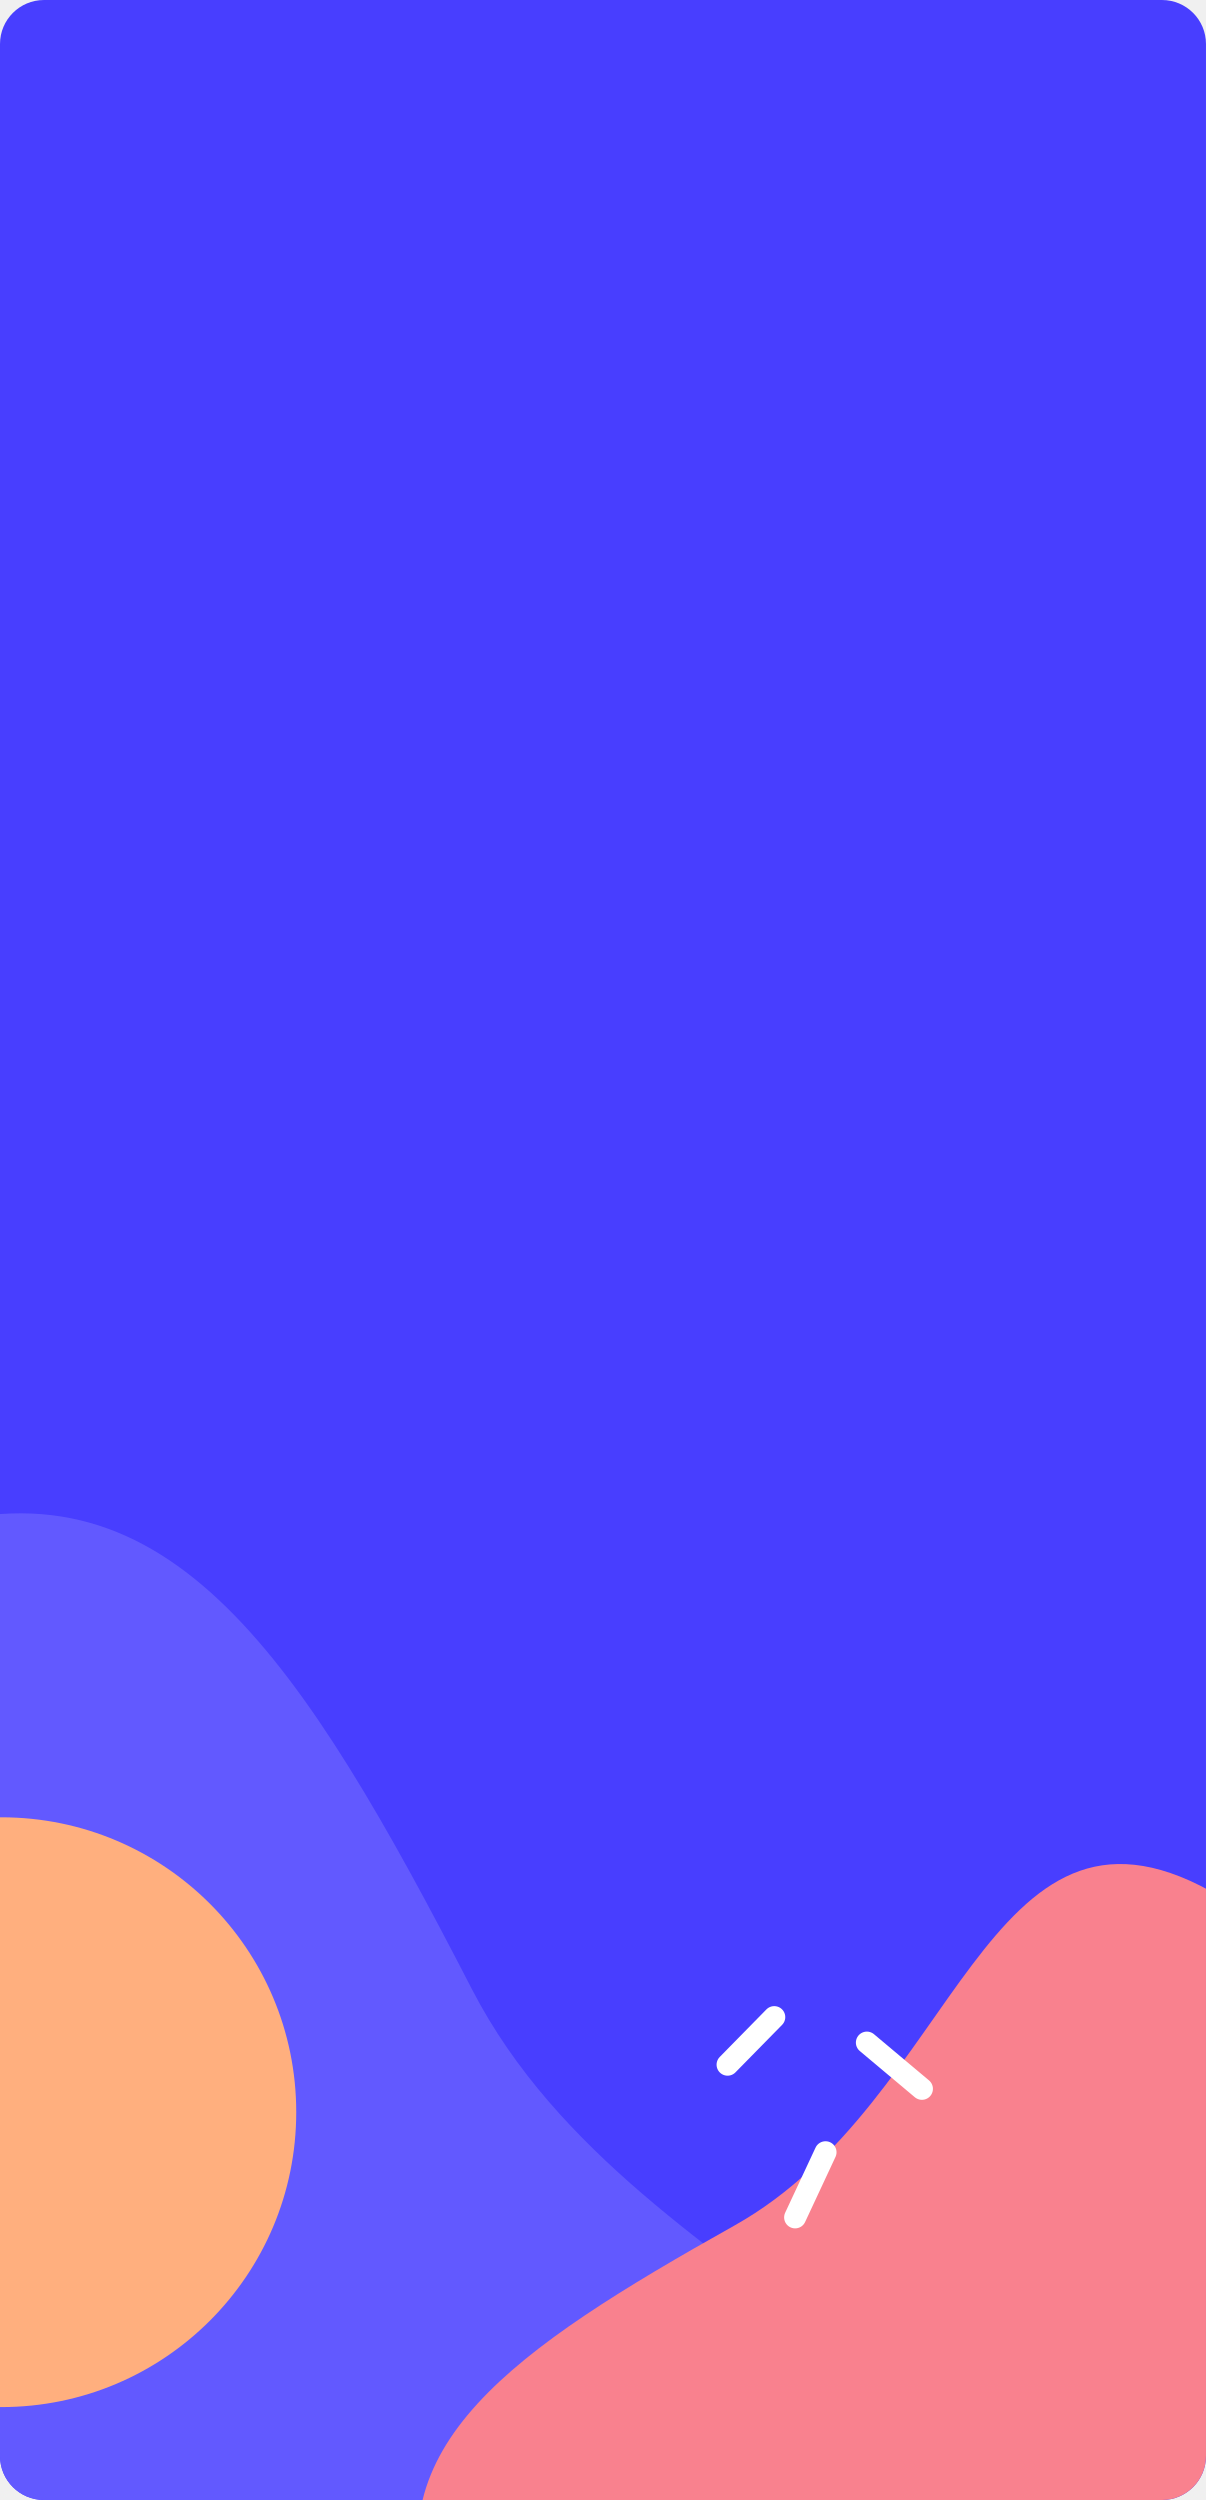
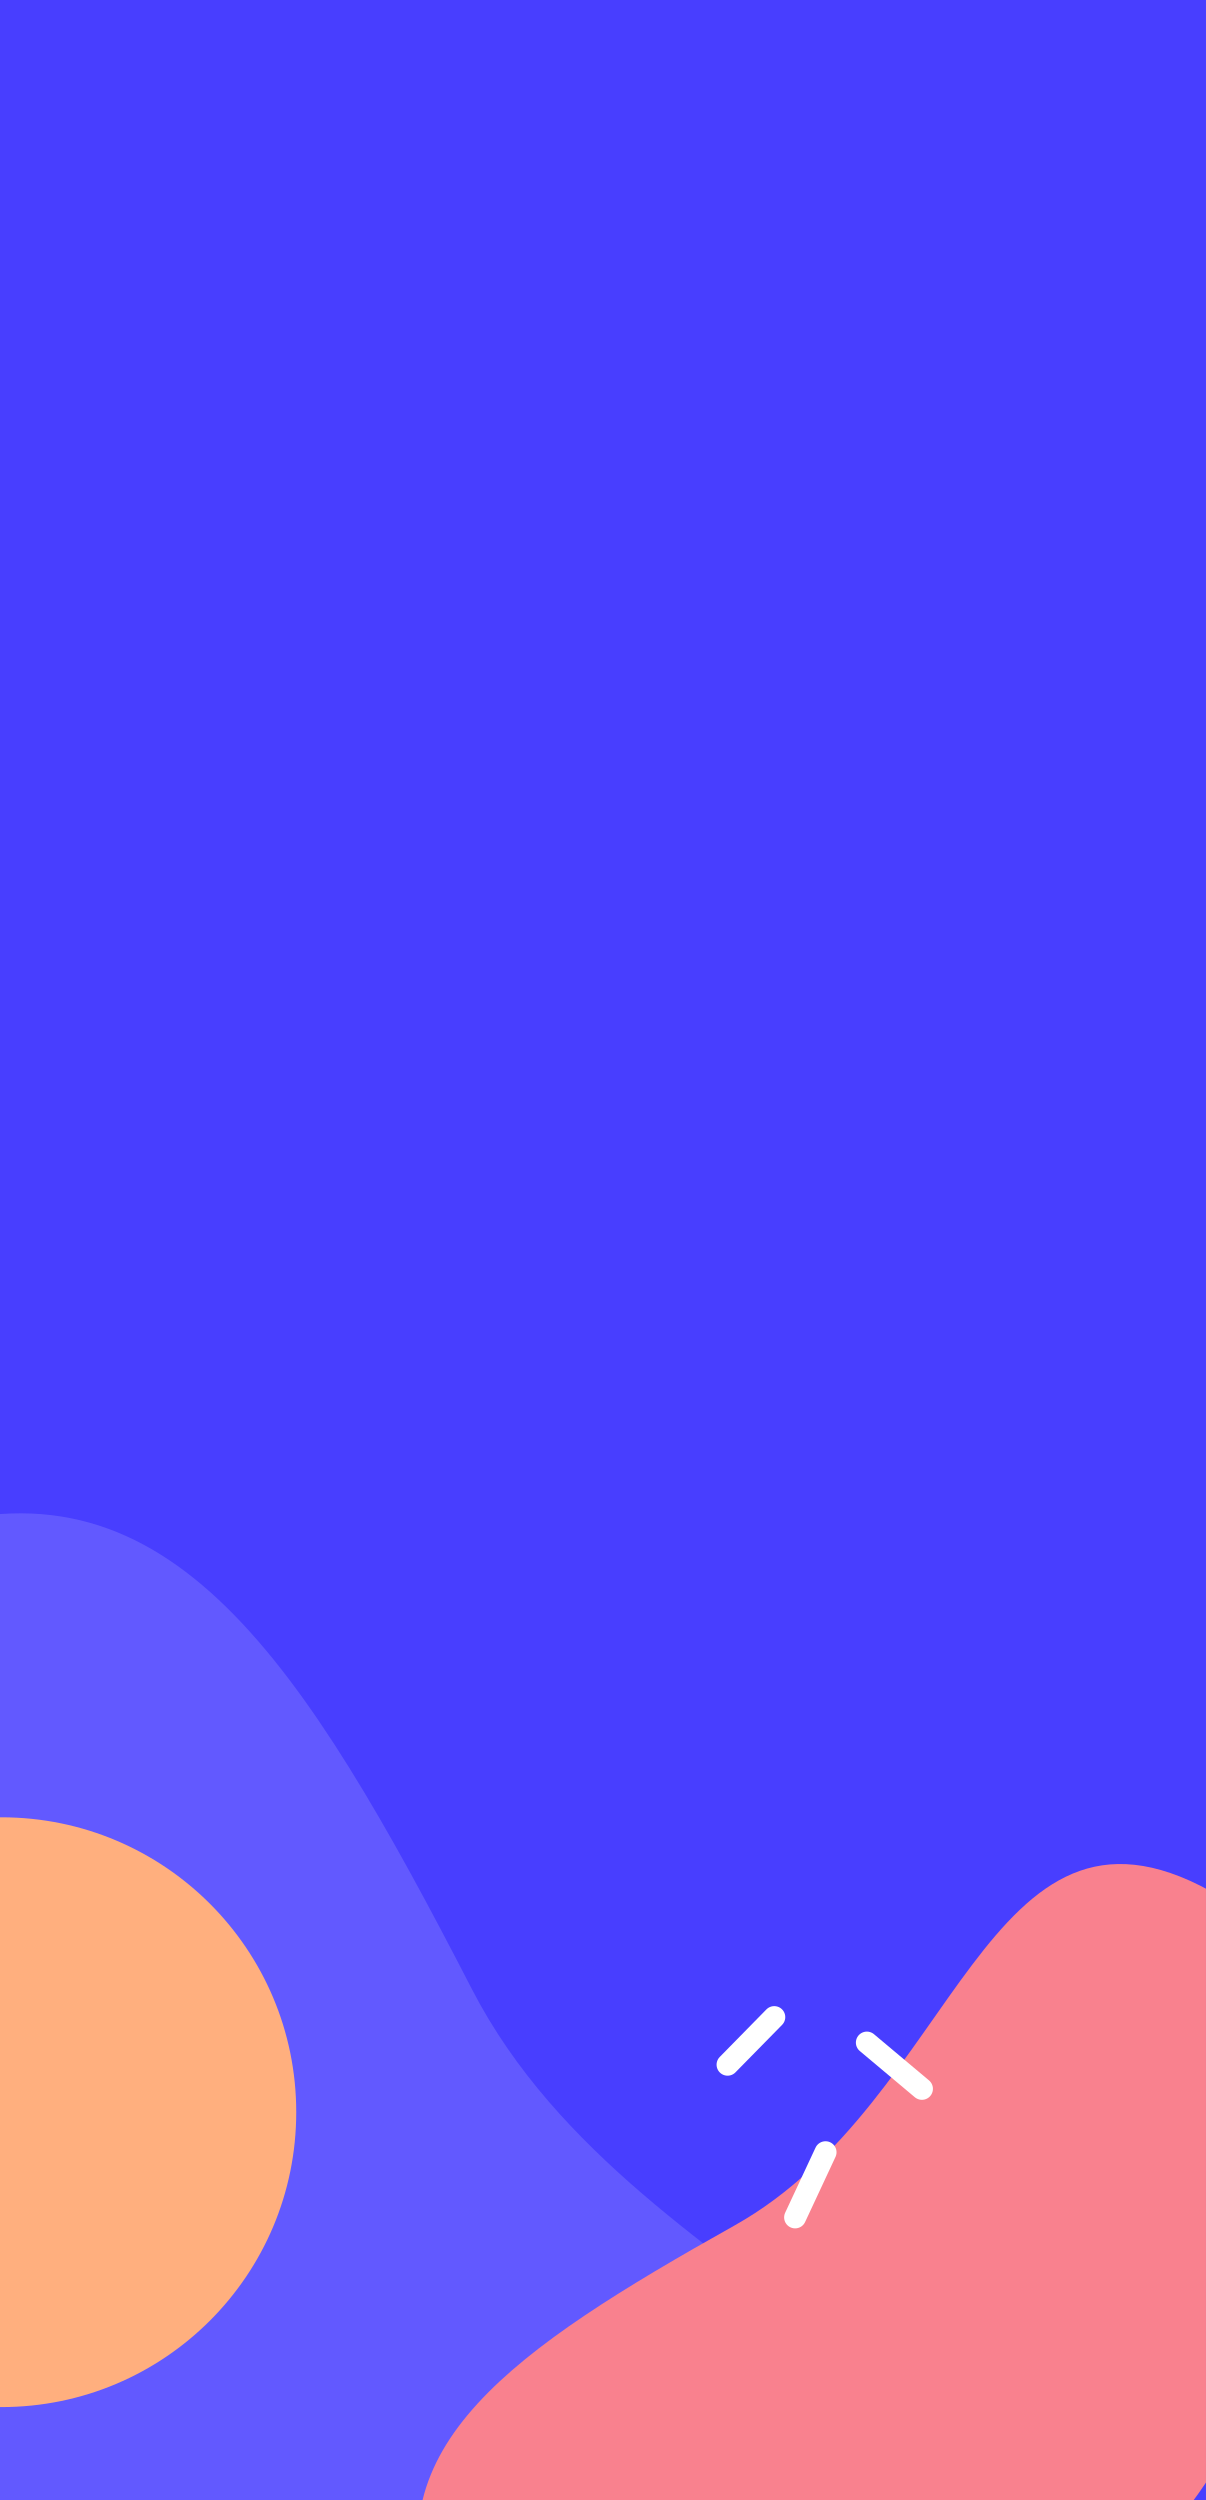
- <svg xmlns="http://www.w3.org/2000/svg" width="274" height="568" fill="none" viewBox="0 0 274 568">
-   <rect width="274" height="568" fill="#483EFF" rx="10" />
-   <mask id="a" width="274" height="568" x="0" y="0" maskUnits="userSpaceOnUse" style="mask-type:alpha">
-     <rect width="274" height="568" fill="#fff" rx="10" />
+ <svg xmlns="http://www.w3.org/2000/svg" width="274" height="568" viewBox="0 0 274 568" fill="none">
+   <rect width="274" height="568" fill="#483EFF" />
+   <mask id="mask0_1_34" style="mask-type:luminance" maskUnits="userSpaceOnUse" x="0" y="0" width="274" height="568">
+     <rect width="274" height="568" fill="white" />
  </mask>
-   <g mask="url(#a)">
-     <path fill="#6259FF" fill-rule="evenodd" d="M-34.692 543.101C3.247 632.538 168.767 685.017 211.96 612.52c43.194-72.497-66.099-85.653-104.735-160.569-38.635-74.916-68.657-121.674-124.482-104.607-55.824 17.068-55.375 106.32-17.436 195.757Z" clip-rule="evenodd" />
-     <path fill="#F9818E" fill-rule="evenodd" d="M233.095 601.153c60.679-28.278 92.839-143.526 41.875-171.528-50.965-28.003-57.397 47.579-108.059 75.987-50.662 28.408-82.14 50.207-69.044 88.241 13.096 38.034 74.549 35.578 135.228 7.3Z" clip-rule="evenodd" />
-     <path stroke="#fff" stroke-linecap="round" stroke-linejoin="bevel" stroke-width="5" d="m165.305 469.097 10.607-10.806M209.461 474.581l-12.506-10.503M187.56 488.991l-6.908 14.798" />
-     <path fill="#FFAF7E" d="M.305 546.891c37.003 0 67-29.997 67-67s-29.997-67-67-67-67 29.997-67 67 29.997 67 67 67Z" />
+   <g mask="url(#mask0_1_34)">
+     <path fill-rule="evenodd" clip-rule="evenodd" d="M-34.692 543.101C3.247 632.538 168.767 685.017 211.961 612.52C255.155 540.023 145.862 526.867 107.226 451.951C68.591 377.035 38.569 330.277 -17.256 347.344C-73.08 364.412 -72.631 453.664 -34.692 543.101Z" fill="#6259FF" />
+     <path fill-rule="evenodd" clip-rule="evenodd" d="M233.095 601.153C293.774 572.875 325.934 457.627 274.97 429.625C224.005 401.622 217.573 477.204 166.911 505.612C116.249 534.02 84.771 555.819 97.867 593.853C110.963 631.887 172.416 629.431 233.095 601.153Z" fill="#F9818E" />
+     <path d="M165.305 469.097L175.912 458.291" stroke="white" stroke-width="5" stroke-linecap="round" stroke-linejoin="bevel" />
+     <path d="M209.461 474.581L196.955 464.078" stroke="white" stroke-width="5" stroke-linecap="round" stroke-linejoin="bevel" />
+     <path d="M187.56 488.991L180.652 503.789" stroke="white" stroke-width="5" stroke-linecap="round" stroke-linejoin="bevel" />
+     <path d="M0.305 546.891C37.308 546.891 67.305 516.894 67.305 479.891C67.305 442.888 37.308 412.891 0.305 412.891C-36.698 412.891 -66.695 442.888 -66.695 479.891C-66.695 516.894 -36.698 546.891 0.305 546.891Z" fill="#FFAF7E" />
  </g>
</svg>
